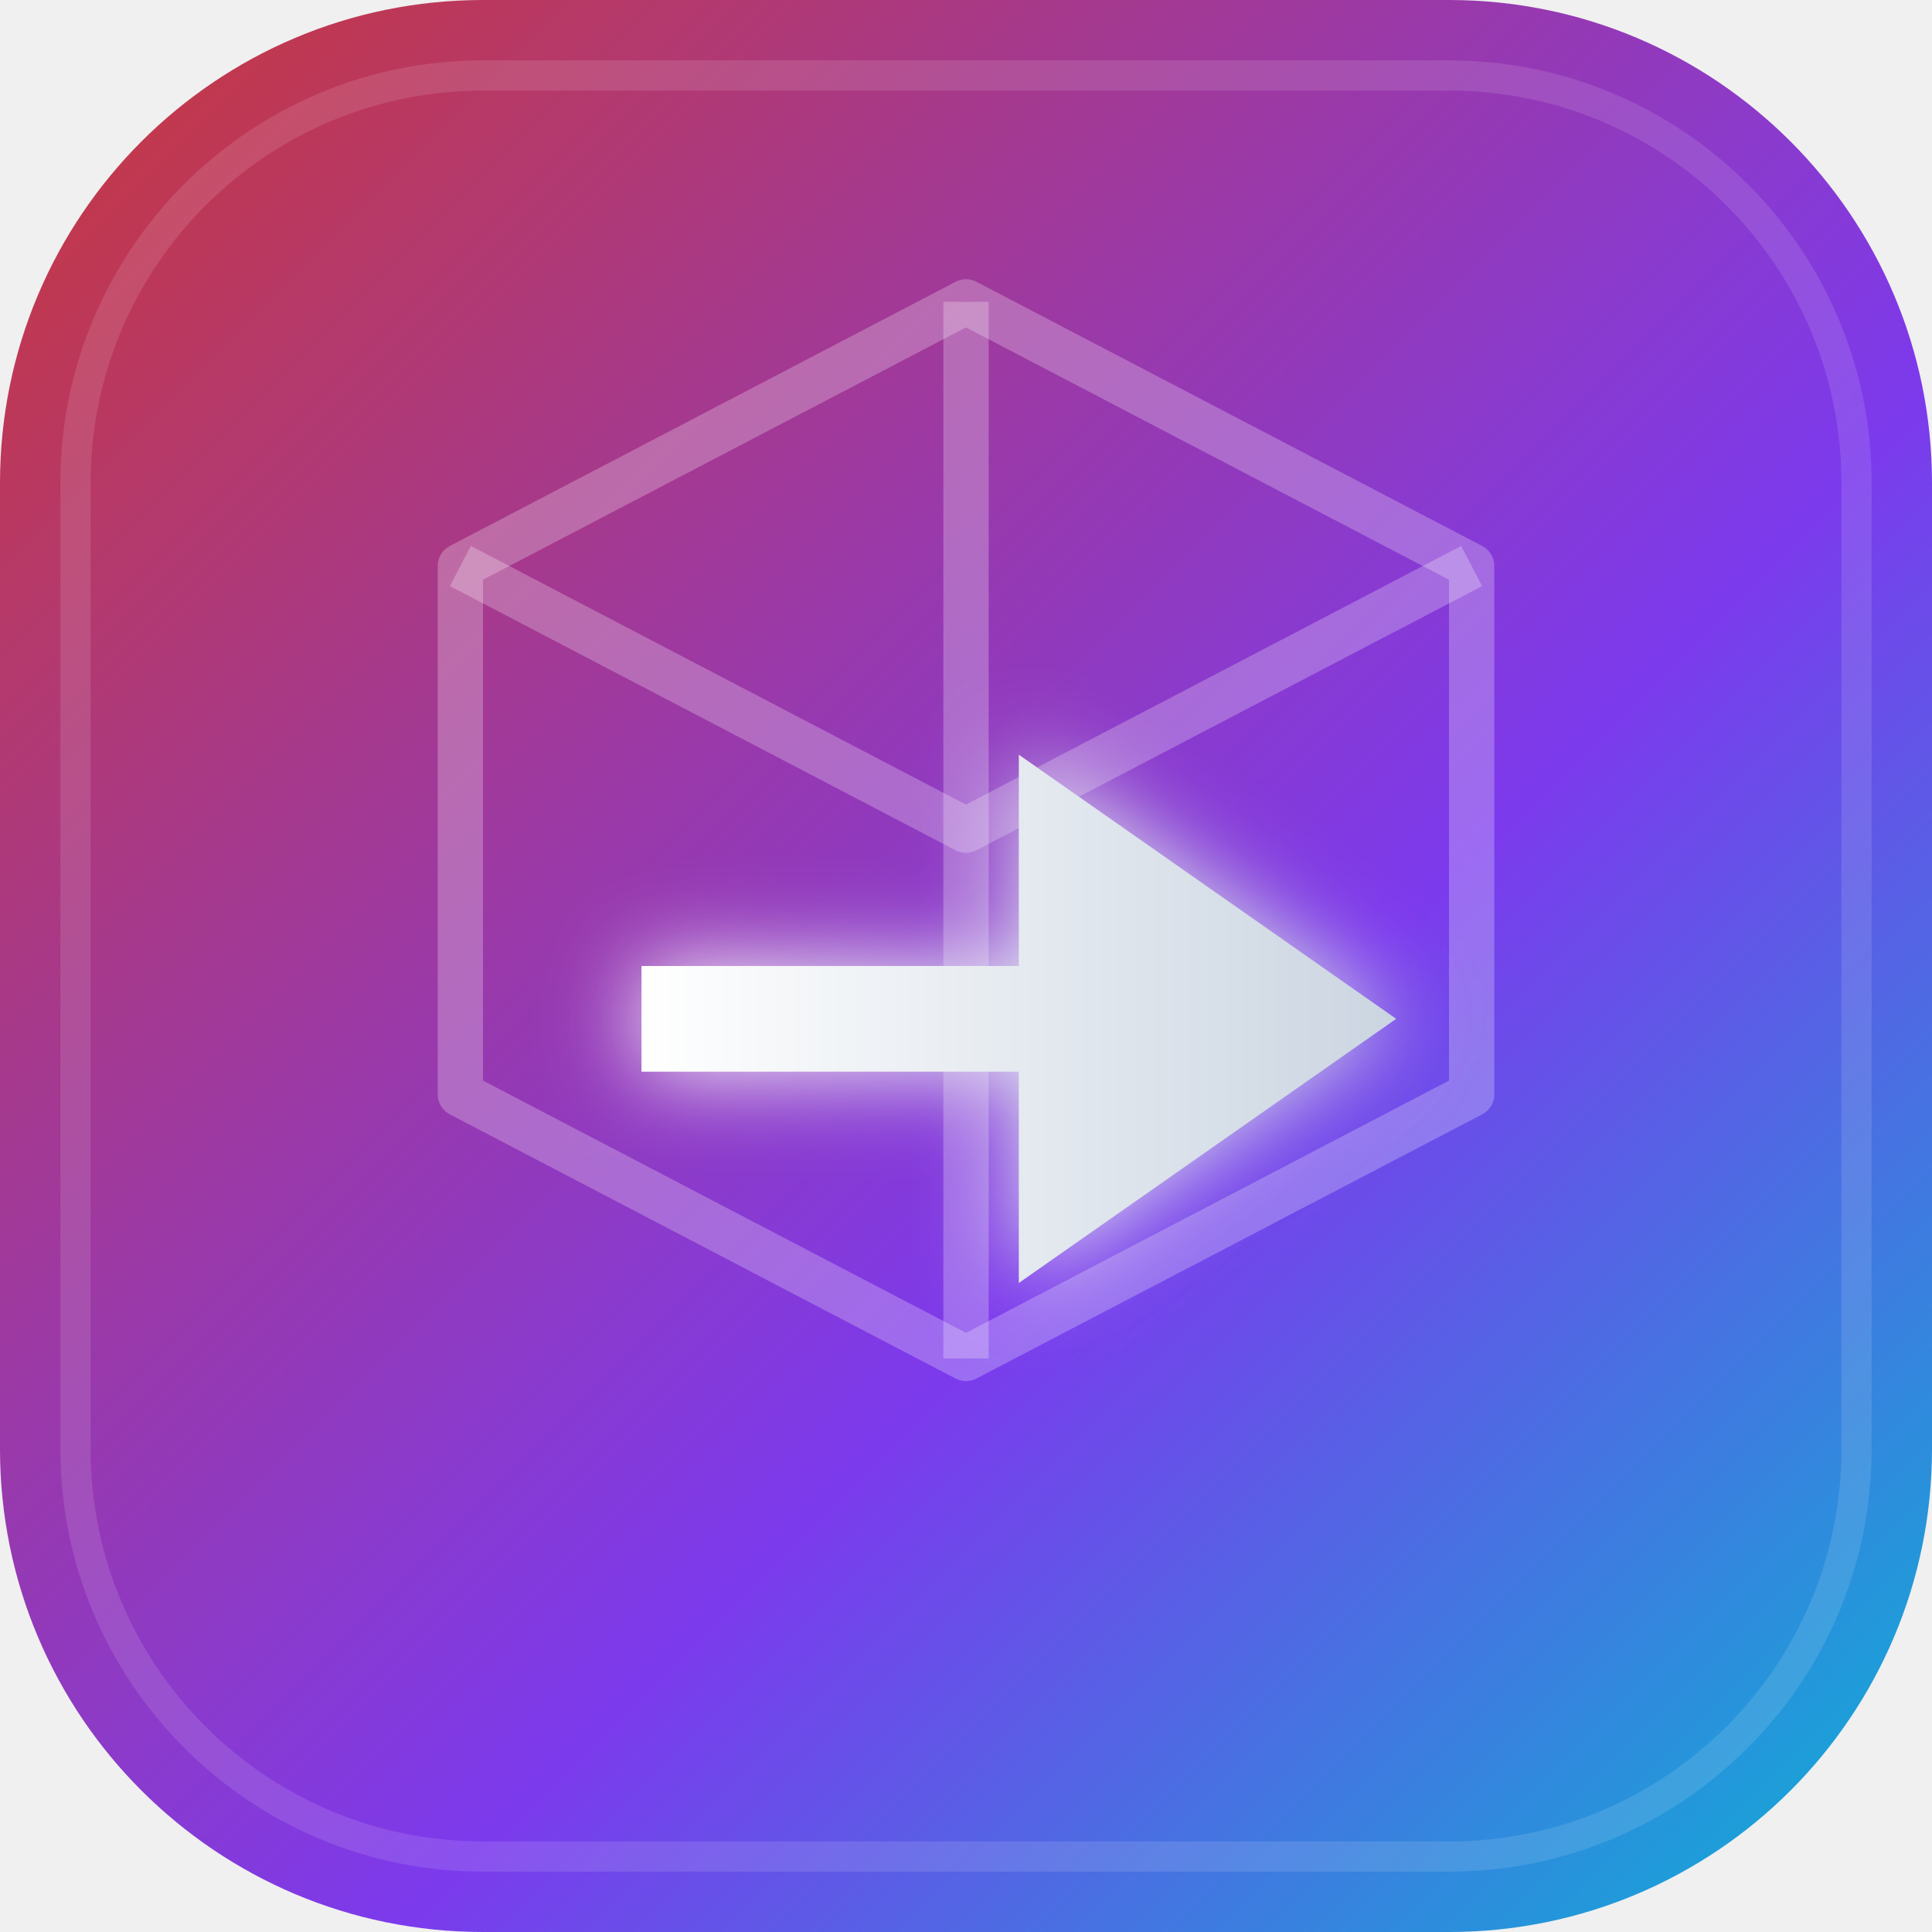
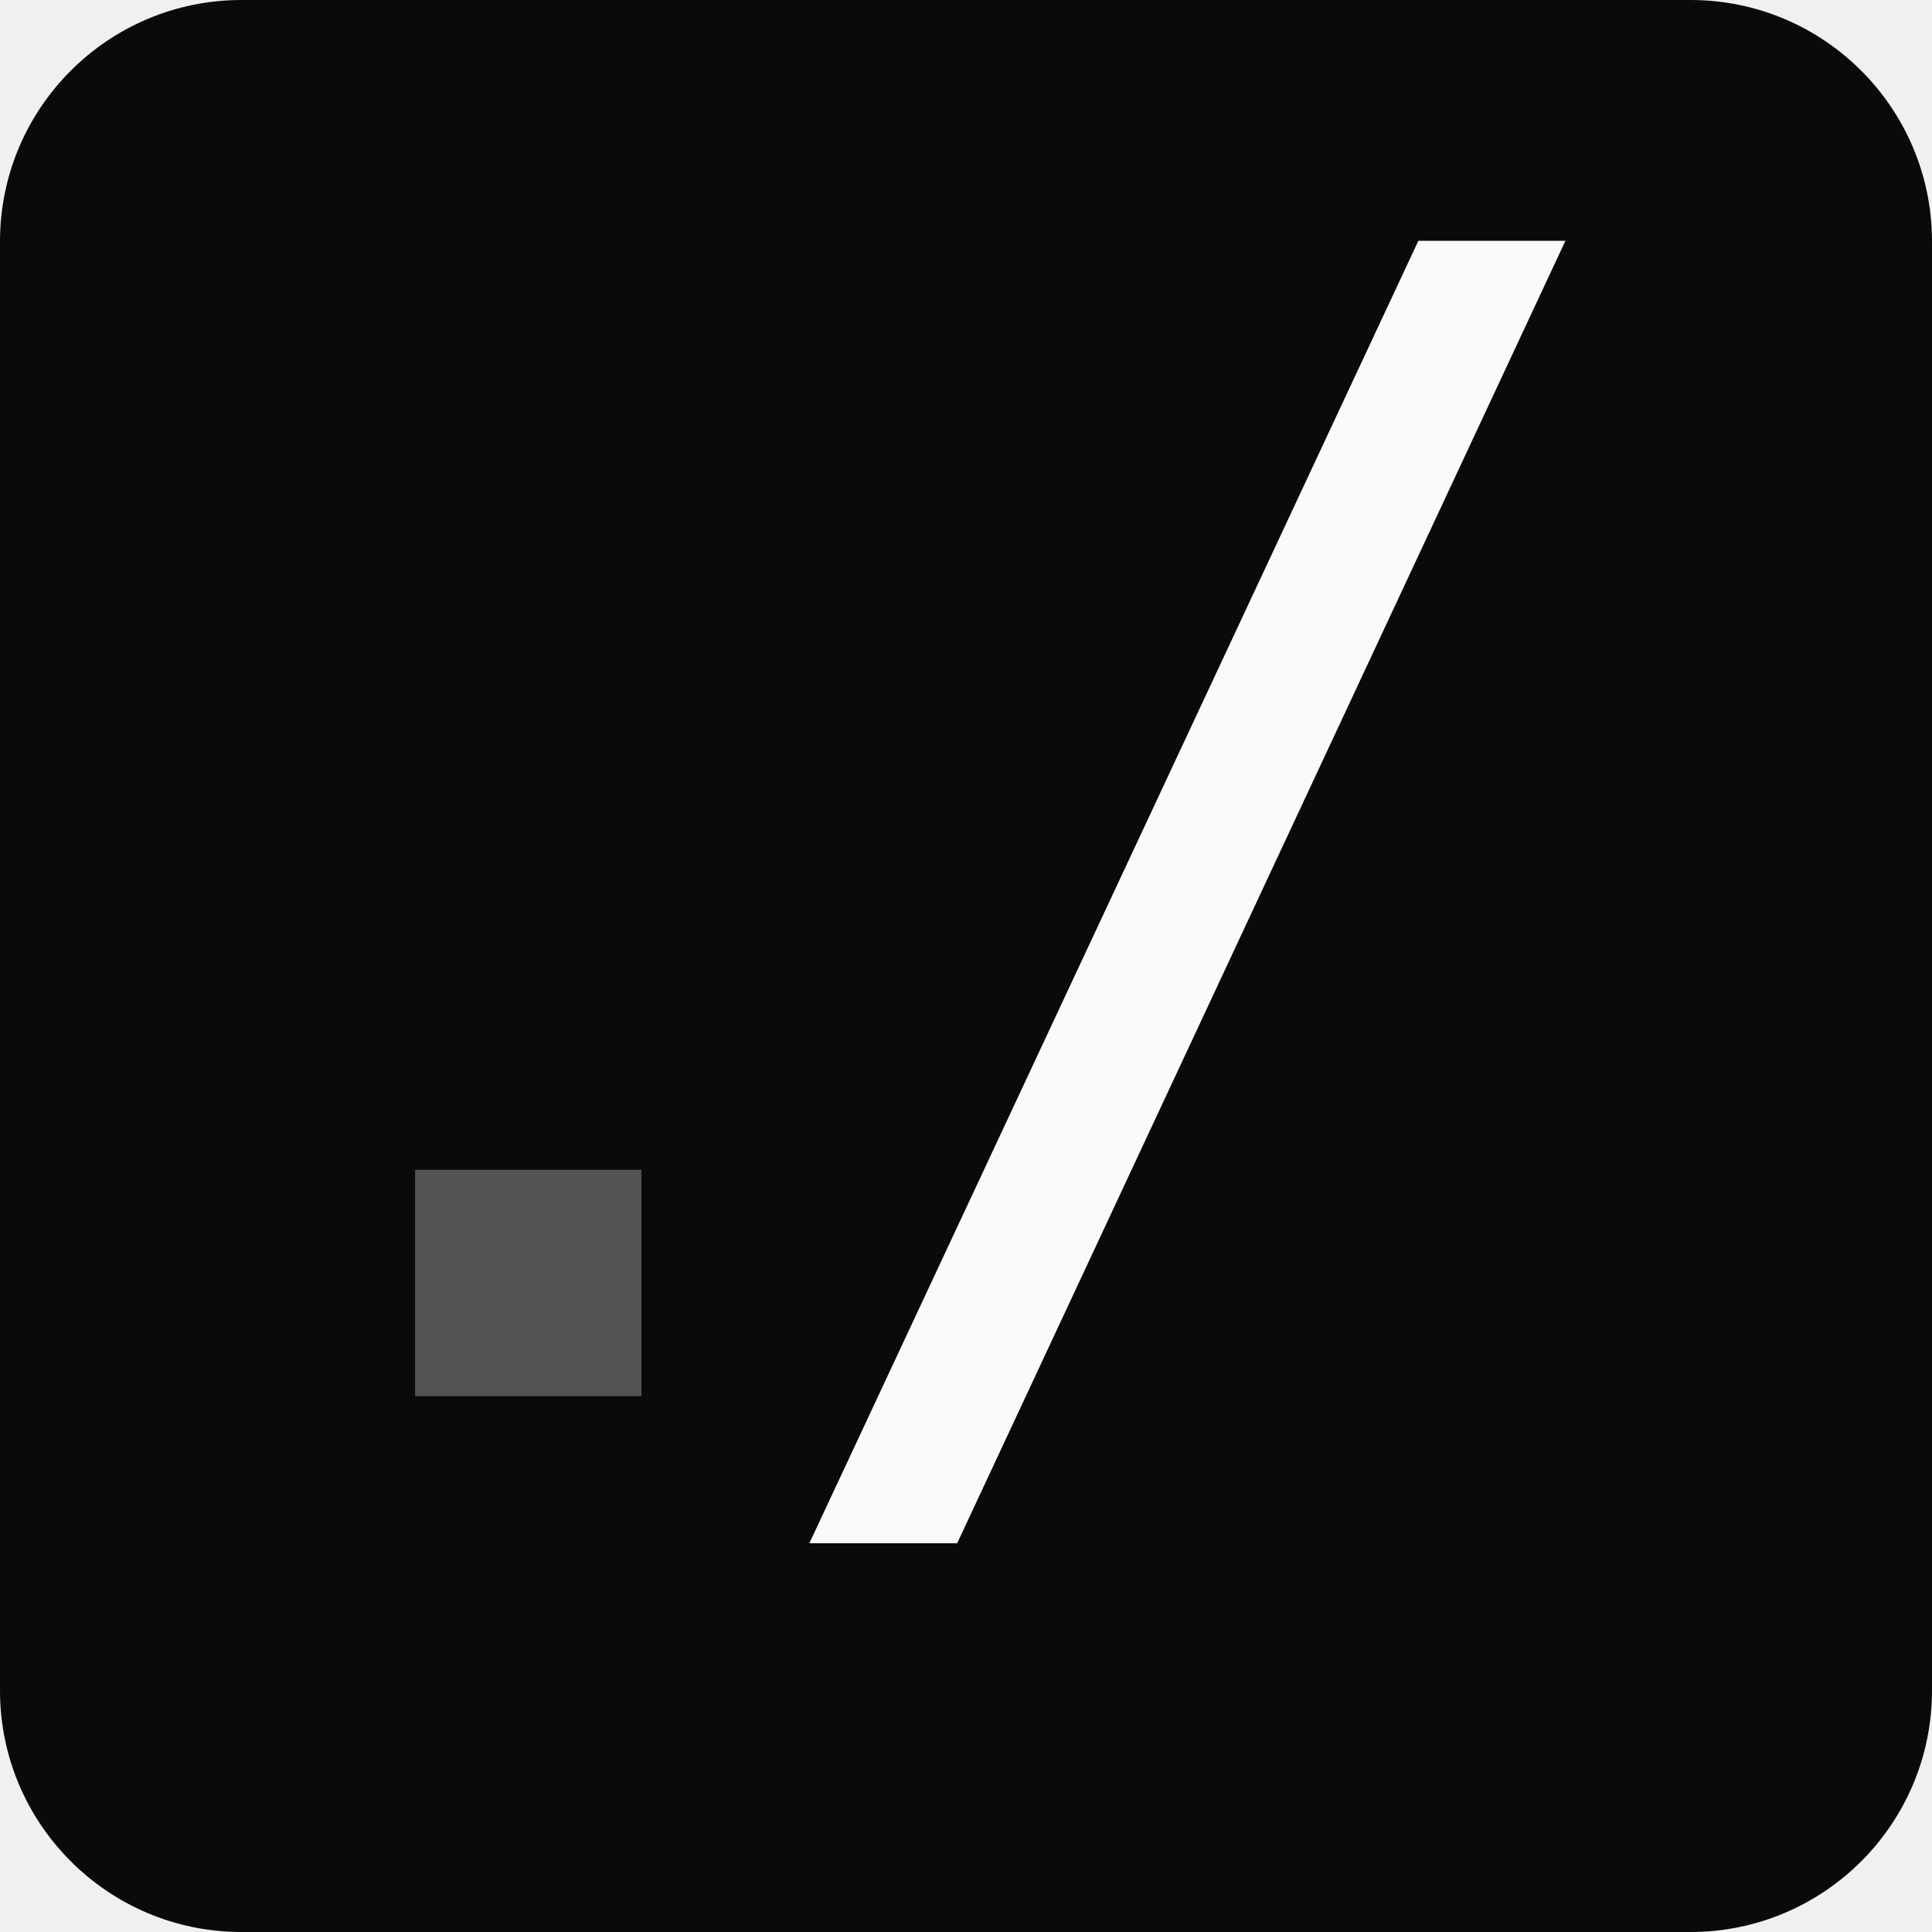
- <svg xmlns="http://www.w3.org/2000/svg" viewBox="0 0 512 512" width="100%" height="100%">
-   <defs>
-     <linearGradient id="bgGrad" x1="0%" y1="0%" x2="100%" y2="100%">
-       <stop offset="0%" stop-color="#cb3837" />
-       <stop offset="60%" stop-color="#7c3aed" />
-       <stop offset="100%" stop-color="#06b6d4" />
-     </linearGradient>
-     <filter id="neonGlow" x="-20%" y="-20%" width="140%" height="140%">
-       <feGaussianBlur stdDeviation="12" result="blur" />
-       <feComposite in="SourceGraphic" in2="blur" operator="over" />
-     </filter>
-     <linearGradient id="arrowGrad" x1="0%" y1="0%" x2="100%" y2="0%">
-       <stop offset="0%" stop-color="#ffffff" />
-       <stop offset="100%" stop-color="#cbd5e1" />
-     </linearGradient>
-   </defs>
-   <rect width="512" height="512" rx="128" fill="url(#bgGrad)" />
-   <rect x="20" y="20" width="472" height="472" rx="108" fill="none" stroke="#ffffff" stroke-opacity="0.12" stroke-width="8" />
-   <path d="M256 80 L390 150 L390 290 L256 360 L122 290 L122 150 Z" fill="none" stroke="#ffffff" stroke-opacity="0.25" stroke-width="12" stroke-linejoin="round" />
-   <path d="M256 80 L256 360" fill="none" stroke="#ffffff" stroke-opacity="0.25" stroke-width="12" />
-   <path d="M122 150 L256 220 L390 150" fill="none" stroke="#ffffff" stroke-opacity="0.25" stroke-width="12" stroke-linejoin="round" />
-   <path d="M170 256 H270 V200 L370 270 L270 340 V284 H170 Z" fill="url(#arrowGrad)" filter="url(#neonGlow)" />
+ <svg xmlns="http://www.w3.org/2000/svg" viewBox="0 0 512 512">
+   <rect width="512" height="512" rx="64" fill="#0a0a0a" />
+   <rect x="110" y="310" width="60" height="60" fill="#525252" />
+   <text x="320" y="370" font-family="'Geist Mono', ui-monospace, SFMono-Regular, 'SF Mono', Menlo, Consolas, monospace" font-size="420" font-weight="500" text-anchor="middle" fill="#fafafa">
+     <tspan>/</tspan>
+   </text>
</svg>
